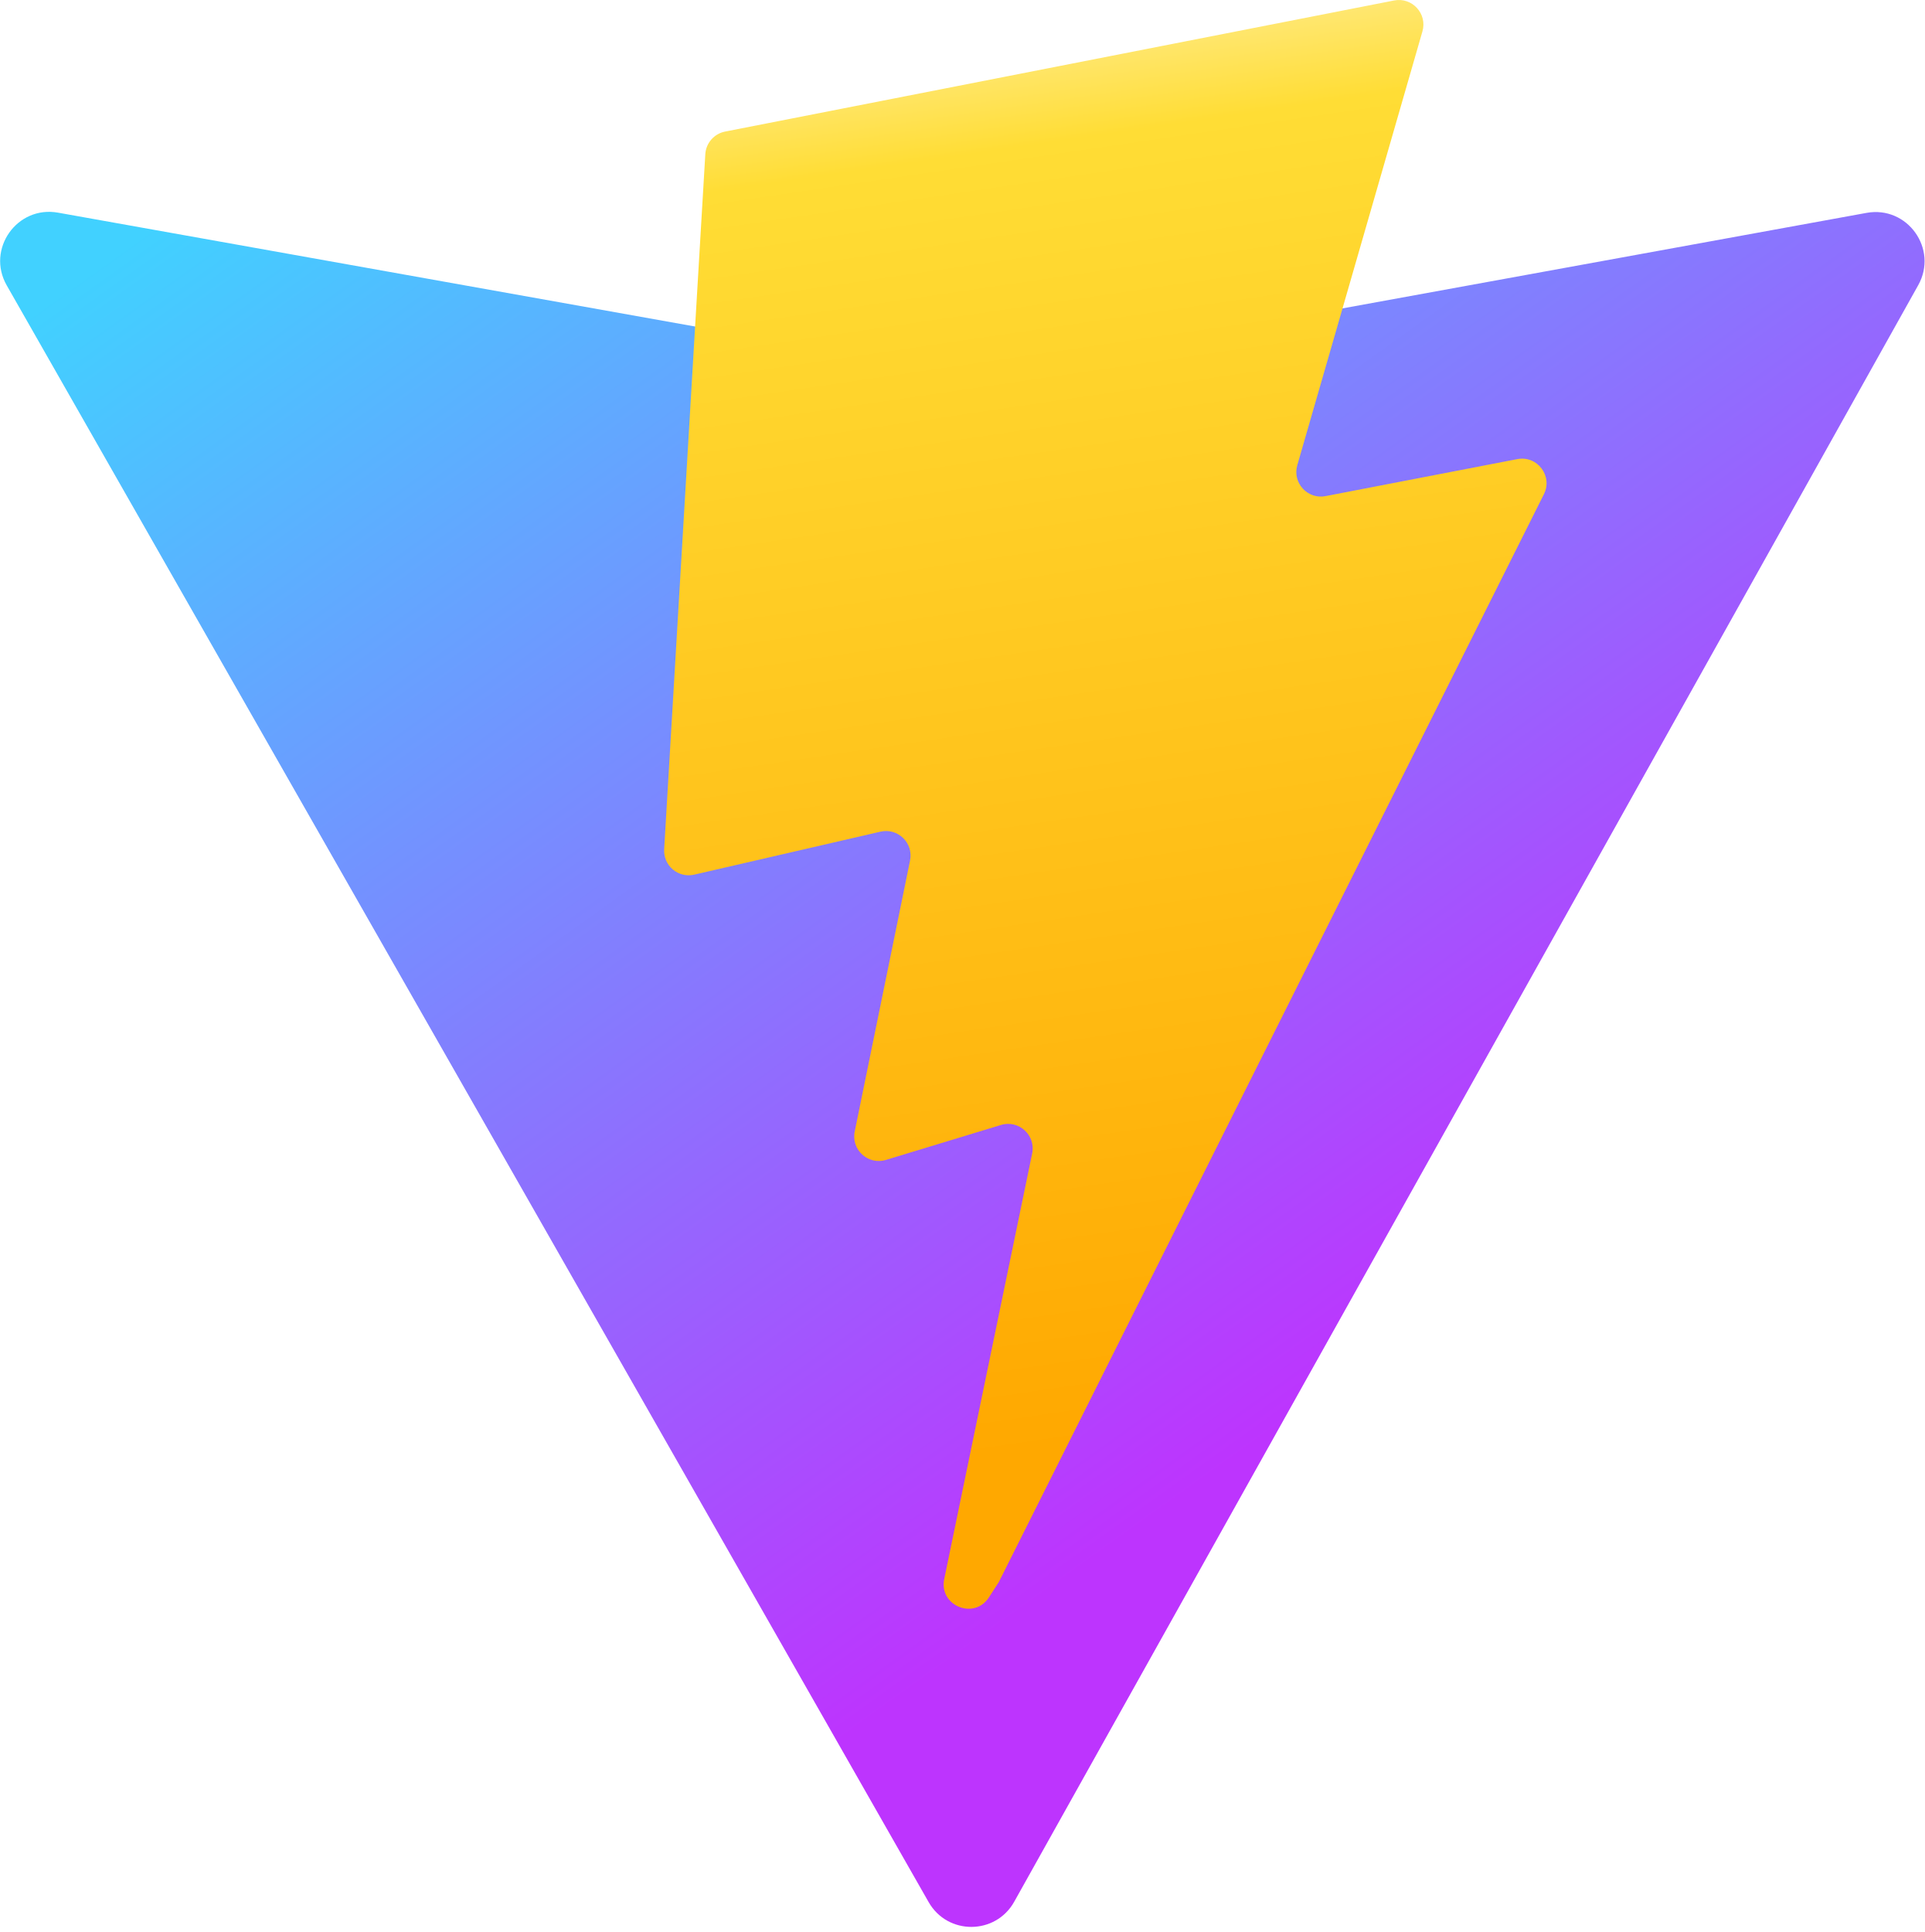
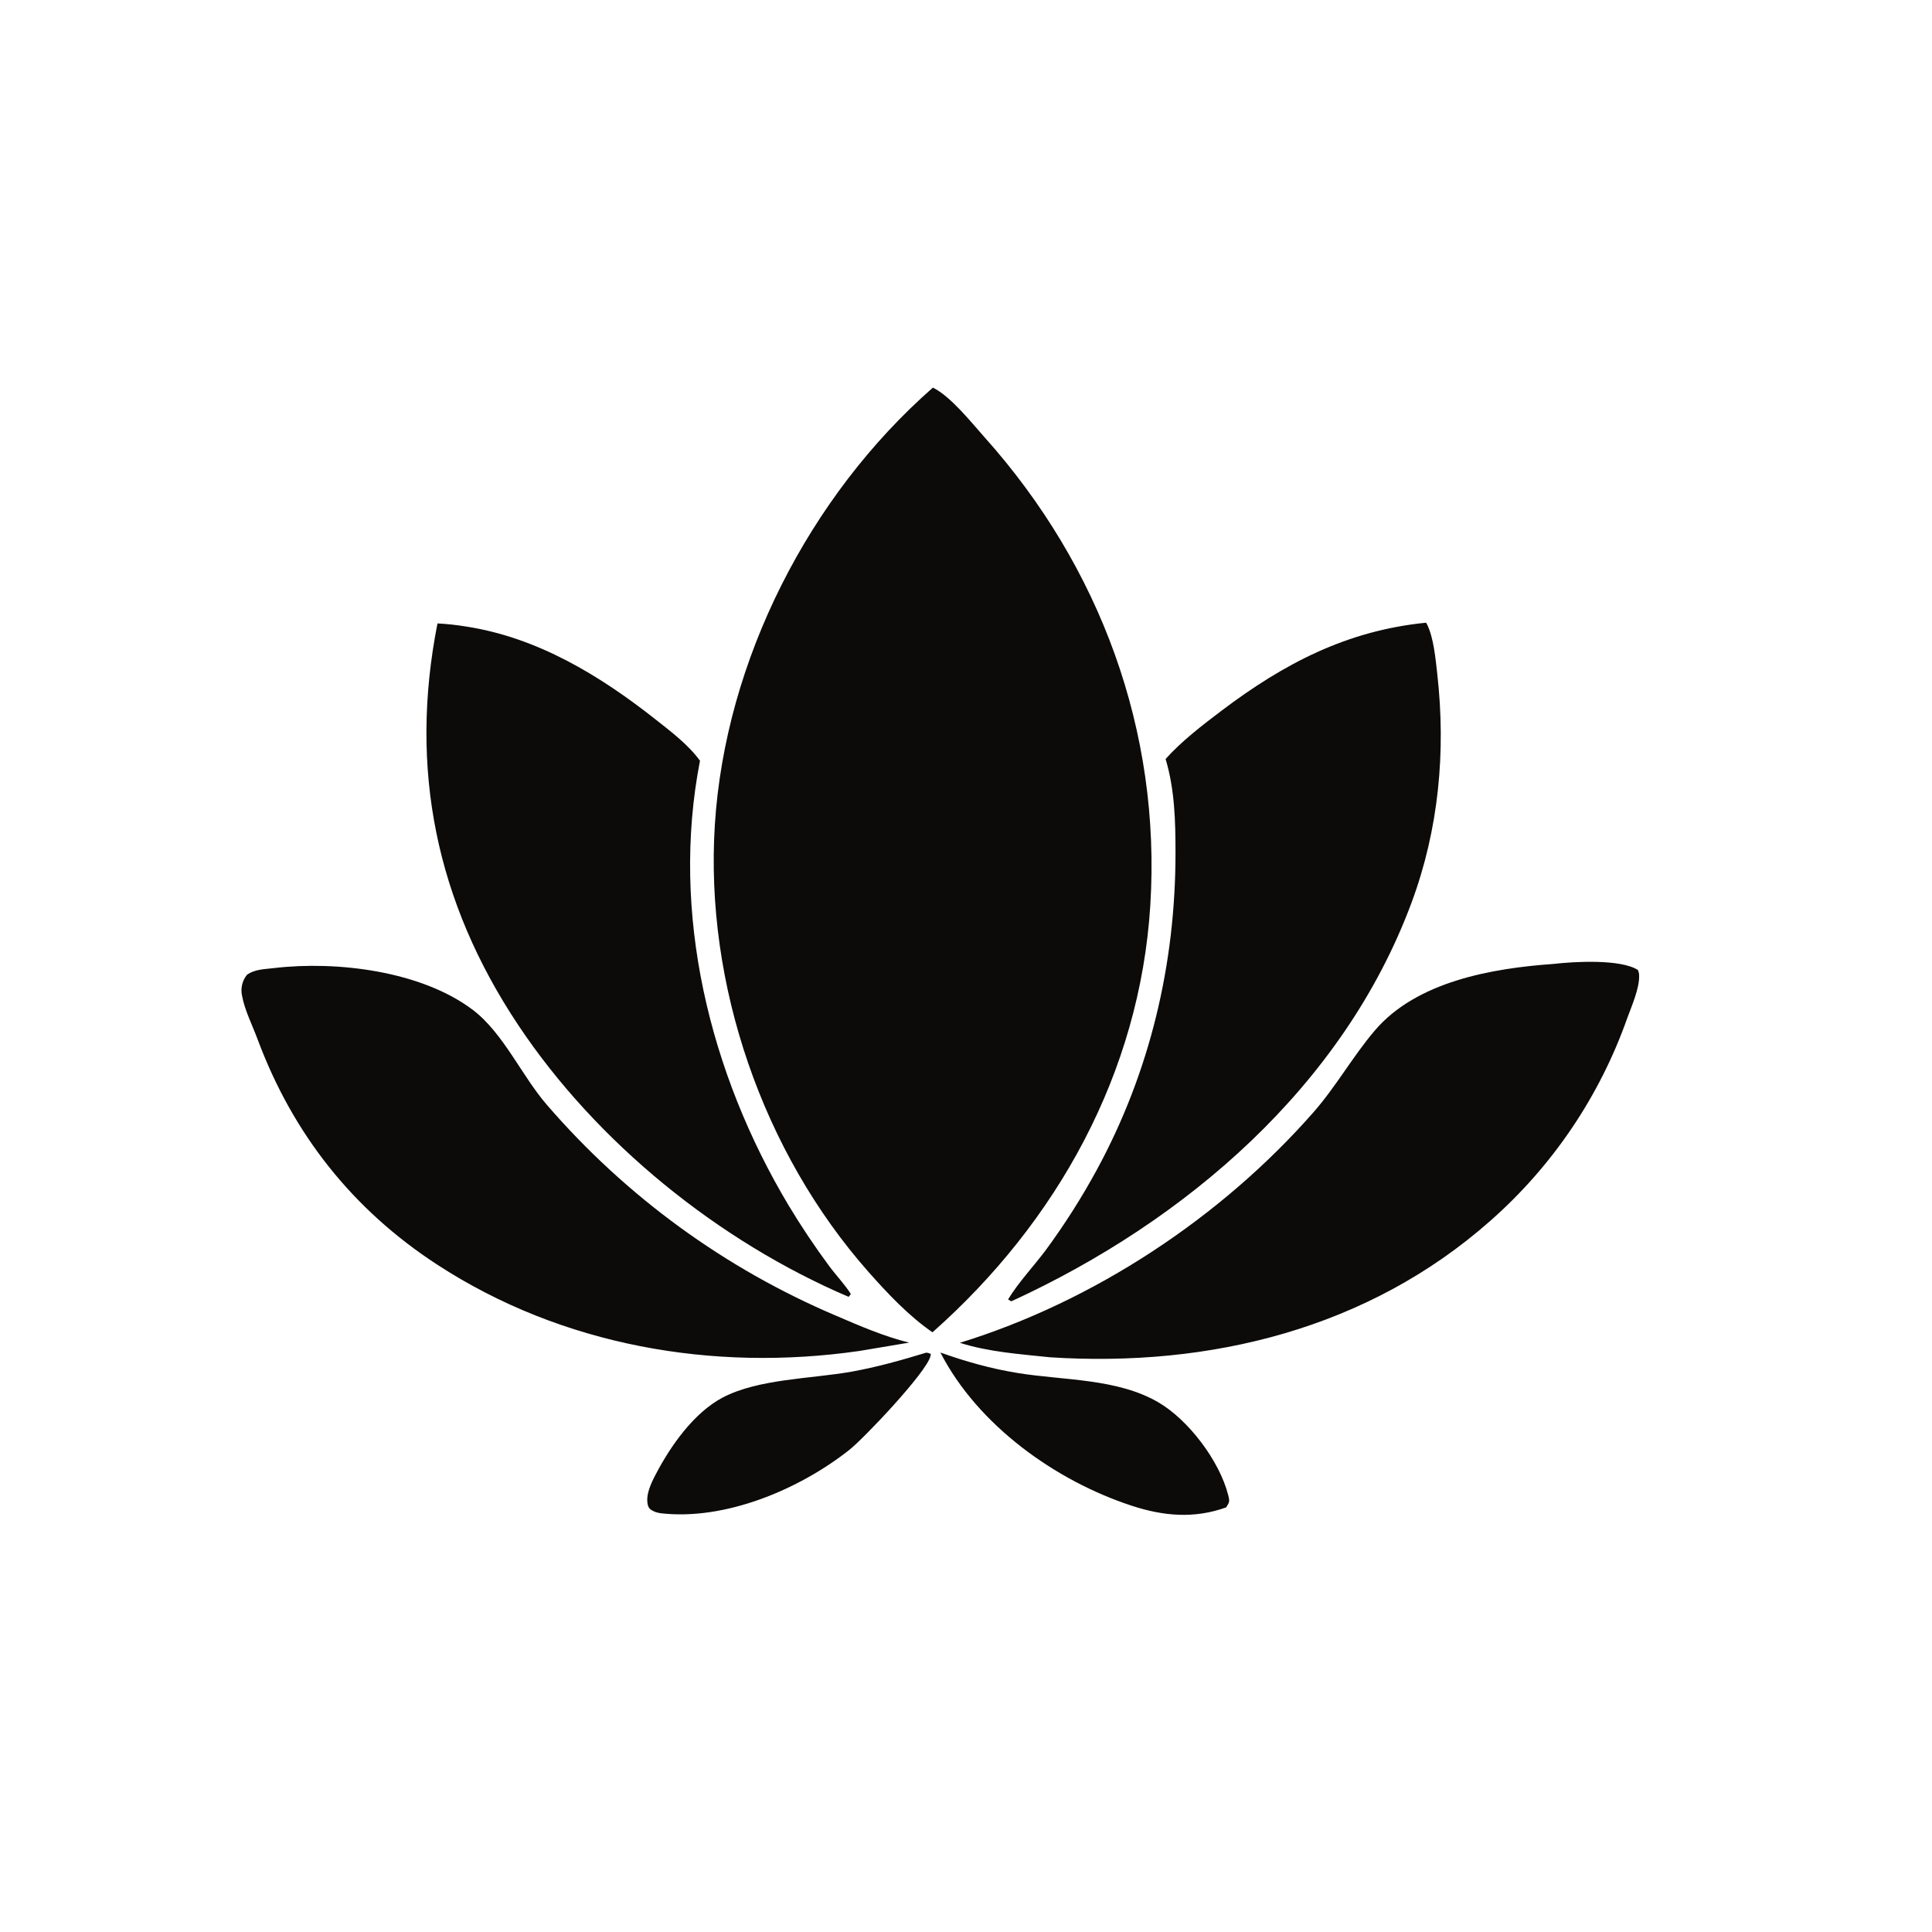
- <svg xmlns="http://www.w3.org/2000/svg" aria-hidden="true" role="img" class="iconify iconify--logos" width="31.88" height="32" preserveAspectRatio="xMidYMid meet" viewBox="0 0 256 257">
-   <defs>
-     <linearGradient id="IconifyId1813088fe1fbc01fb466" x1="-.828%" x2="57.636%" y1="7.652%" y2="78.411%">
-       <stop offset="0%" stop-color="#41D1FF" />
-       <stop offset="100%" stop-color="#BD34FE" />
-     </linearGradient>
-     <linearGradient id="IconifyId1813088fe1fbc01fb467" x1="43.376%" x2="50.316%" y1="2.242%" y2="89.03%">
-       <stop offset="0%" stop-color="#FFEA83" />
-       <stop offset="8.333%" stop-color="#FFDD35" />
-       <stop offset="100%" stop-color="#FFA800" />
-     </linearGradient>
-   </defs>
-   <path fill="url(#IconifyId1813088fe1fbc01fb466)" d="M255.153 37.938L134.897 252.976c-2.483 4.44-8.862 4.466-11.382.048L.875 37.958c-2.746-4.814 1.371-10.646 6.827-9.67l120.385 21.517a6.537 6.537 0 0 0 2.322-.004l117.867-21.483c5.438-.991 9.574 4.796 6.877 9.62Z" />
-   <path fill="url(#IconifyId1813088fe1fbc01fb467)" d="M185.432.063L96.44 17.501a3.268 3.268 0 0 0-2.634 3.014l-5.474 92.456a3.268 3.268 0 0 0 3.997 3.378l24.777-5.718c2.318-.535 4.413 1.507 3.936 3.838l-7.361 36.047c-.495 2.426 1.782 4.5 4.151 3.78l15.304-4.649c2.372-.72 4.652 1.36 4.15 3.788l-11.698 56.621c-.732 3.542 3.979 5.473 5.943 2.437l1.313-2.028l72.516-144.72c1.215-2.423-.88-5.186-3.54-4.672l-25.505 4.922c-2.396.462-4.435-1.77-3.759-4.114l16.646-57.705c.677-2.35-1.37-4.583-3.769-4.113Z" />
+ <svg xmlns="http://www.w3.org/2000/svg" width="32" height="32" fill="none">
+   <path fill="#0D0B0A" d="M15.452 6.42c.296.147.63.57.853.82 1.92 2.144 2.926 4.875 2.748 7.75-.172 2.781-1.546 5.251-3.608 7.077-.39-.267-.748-.647-1.06-1-1.752-1.981-2.712-4.765-2.545-7.405.172-2.723 1.564-5.448 3.612-7.242Z" />
+   <path fill="#0D0B0A" d="m23.62 10.313.017.03c.11.222.141.575.169.822.144 1.284.025 2.57-.427 3.787-1.128 3.037-3.736 5.272-6.62 6.598-.033 0-.01.002-.062-.028.176-.288.422-.546.625-.817.31-.422.593-.866.843-1.326.884-1.626 1.306-3.413 1.305-5.257 0-.523-.013-1.046-.164-1.551.27-.3.601-.553.923-.797 1.037-.784 2.08-1.33 3.391-1.46ZM7.246 10.326a4.2 4.2 0 0 1 .466.05c1.185.18 2.221.81 3.146 1.54.259.204.541.417.736.684-.492 2.528.16 5.178 1.467 7.364.209.347.434.684.676 1.01.115.155.252.296.356.459l-.037.047c-2.155-.921-4.173-2.552-5.472-4.501-1.362-2.045-1.813-4.248-1.338-6.653Z" />
+   <path fill="#0D0B0A" d="M25.728 15.966c.343-.04 1.113-.084 1.401.1.015.043.02.047.02.1.006.201-.125.503-.194.69a8.04 8.04 0 0 1-2.272 3.366c-2.022 1.787-4.642 2.429-7.29 2.259-.5-.053-1.015-.087-1.495-.24 2.218-.683 4.327-2.076 5.855-3.816.376-.428.651-.925 1.017-1.355.694-.817 1.952-1.033 2.958-1.104ZM4.543 16.034c1.033-.122 2.436.048 3.287.692.506.382.811 1.093 1.23 1.576a13.076 13.076 0 0 0 4.787 3.49c.393.169.797.344 1.211.446l-.829.139c-2.414.347-4.916-.084-6.982-1.427-1.407-.915-2.397-2.17-2.98-3.735-.085-.23-.213-.479-.257-.718a.413.413 0 0 1 .079-.35c.13-.095.298-.094.454-.113ZM15.576 22.402c.42.15.843.269 1.284.34.759.123 1.64.087 2.323.483.503.292 1.019.976 1.161 1.543.026.104.019.113-.035.199-.527.19-1.039.145-1.563-.027-1.263-.413-2.551-1.334-3.17-2.538ZM15.338 22.405c.027-.002.053.011.078.019 0 .012 0 .024-.004.036-.064.27-1.105 1.366-1.345 1.555-.83.656-2.062 1.176-3.133 1.048-.028-.006-.068-.014-.094-.026-.058-.026-.094-.048-.11-.11-.04-.168.055-.362.131-.507.245-.47.63-1.02 1.11-1.273.594-.311 1.47-.31 2.129-.427.422-.076.829-.19 1.238-.315Z" />
</svg>
